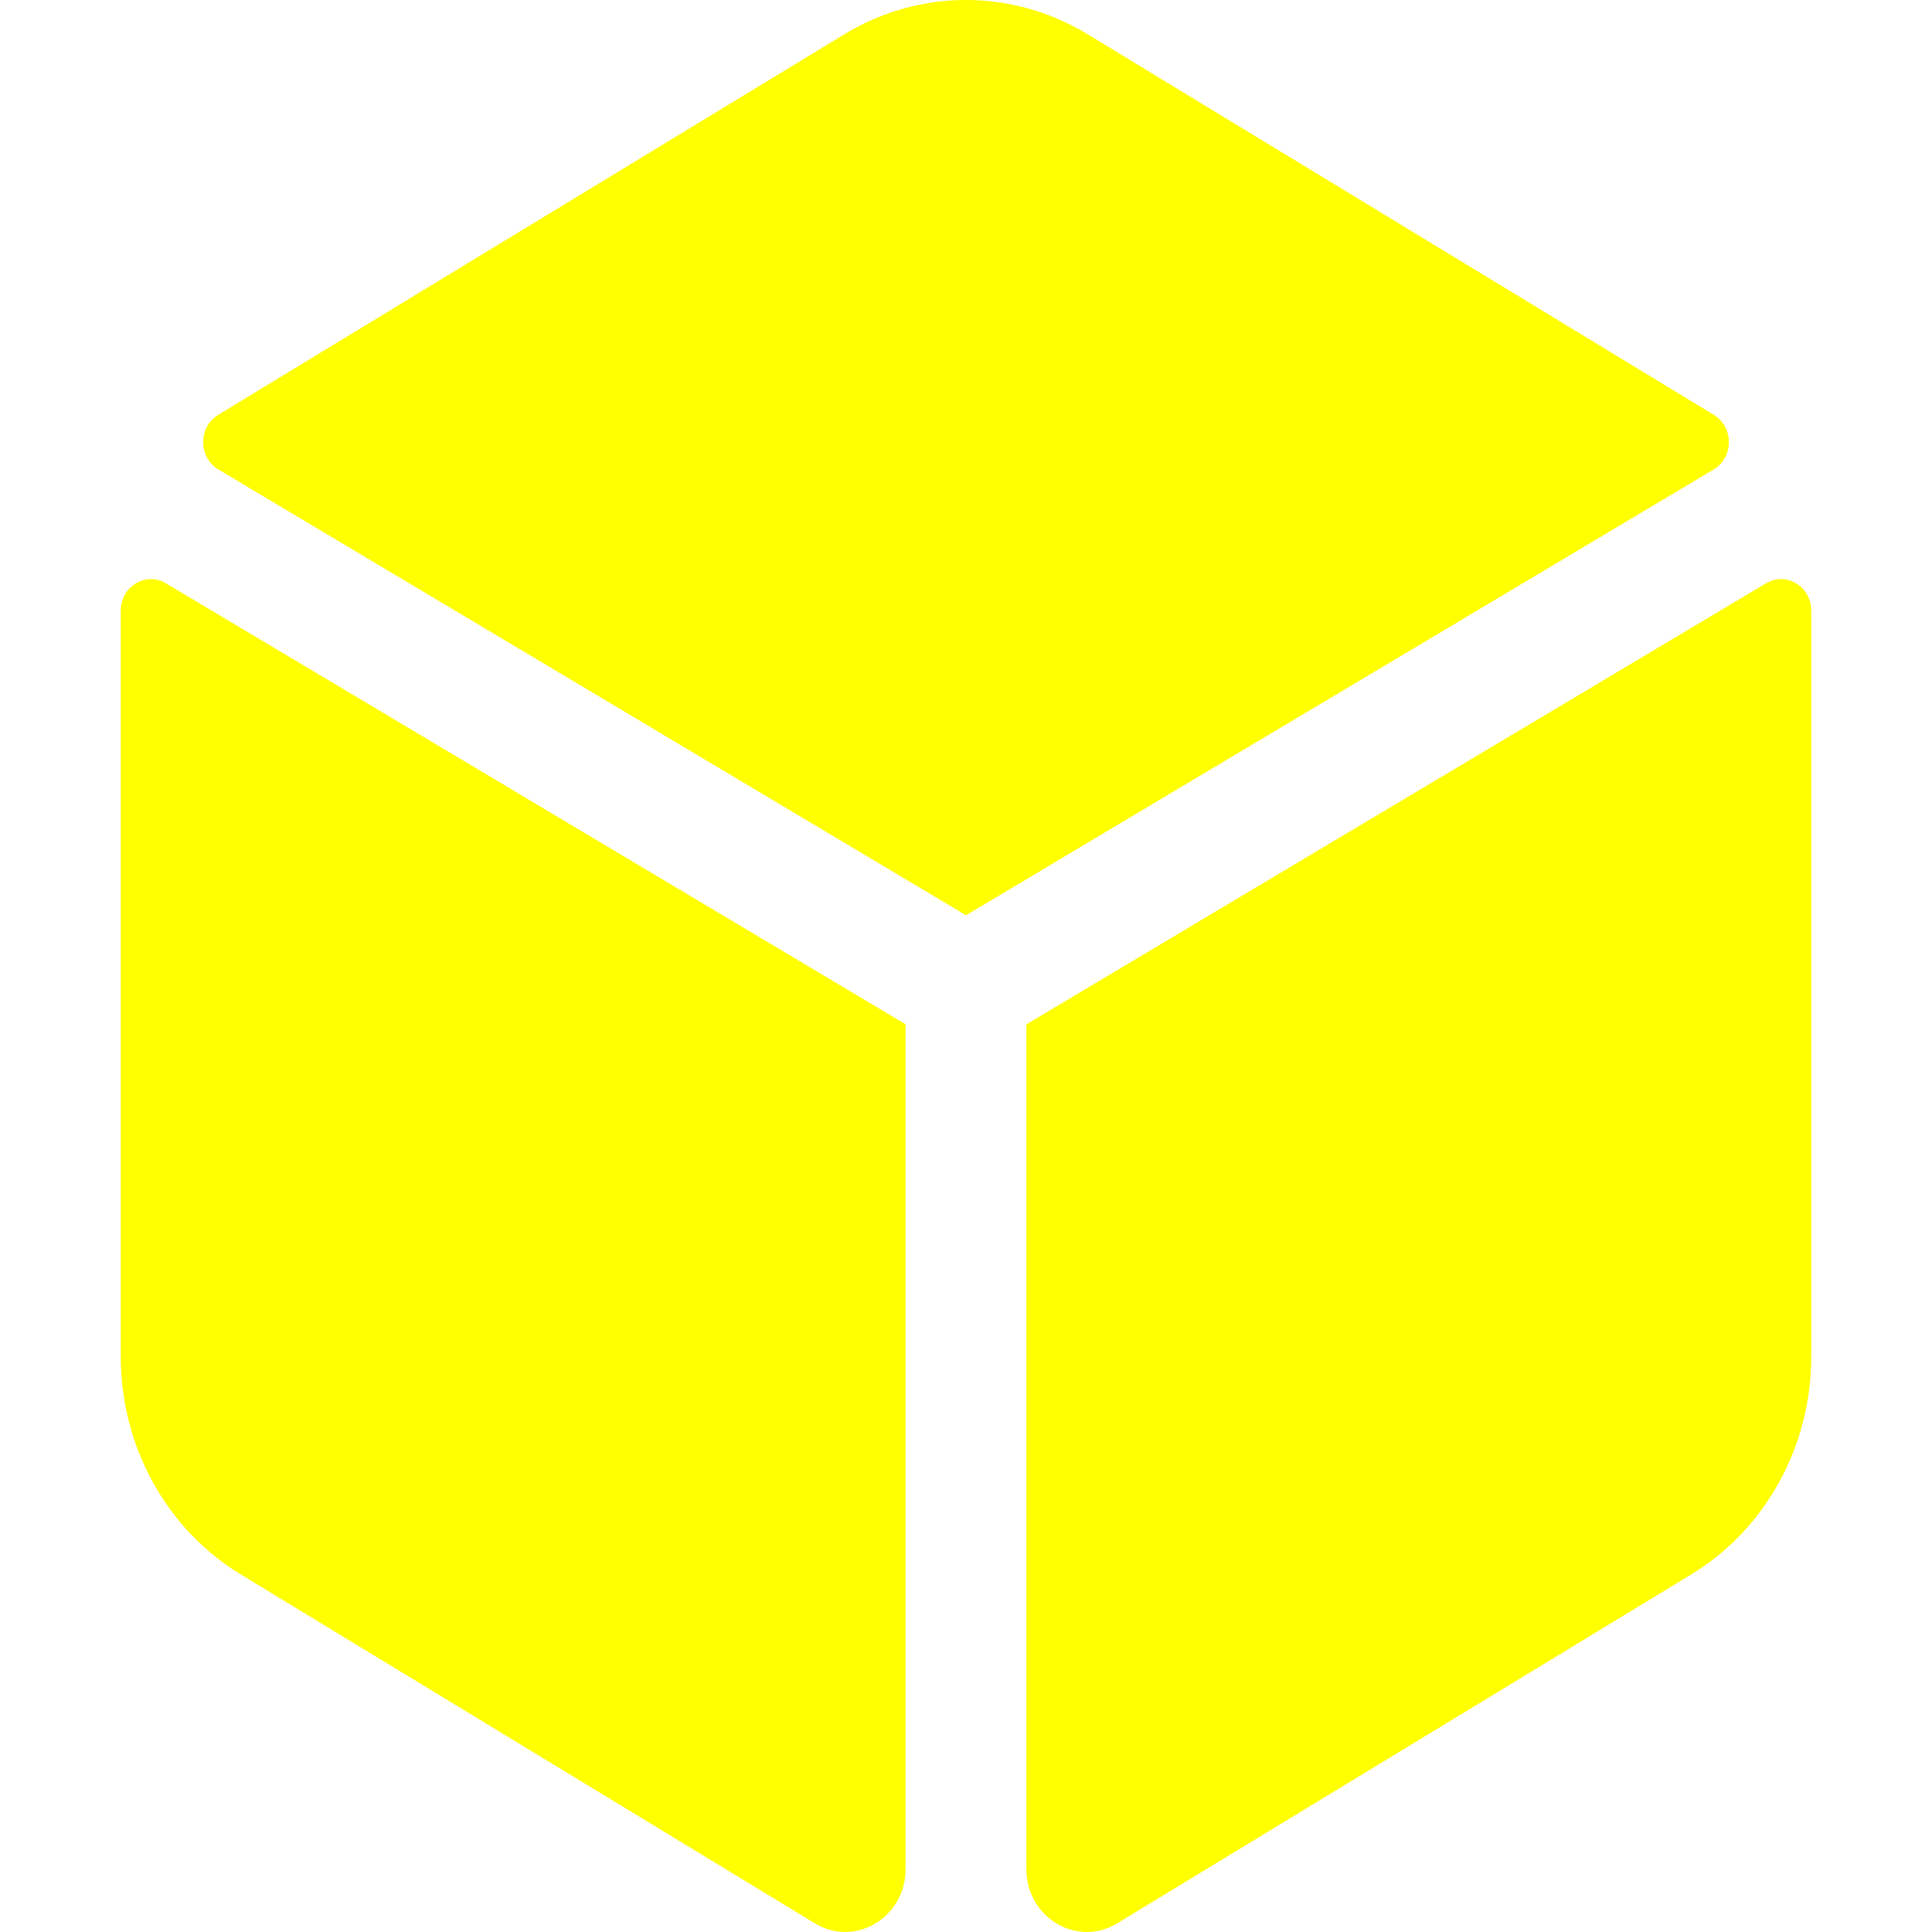
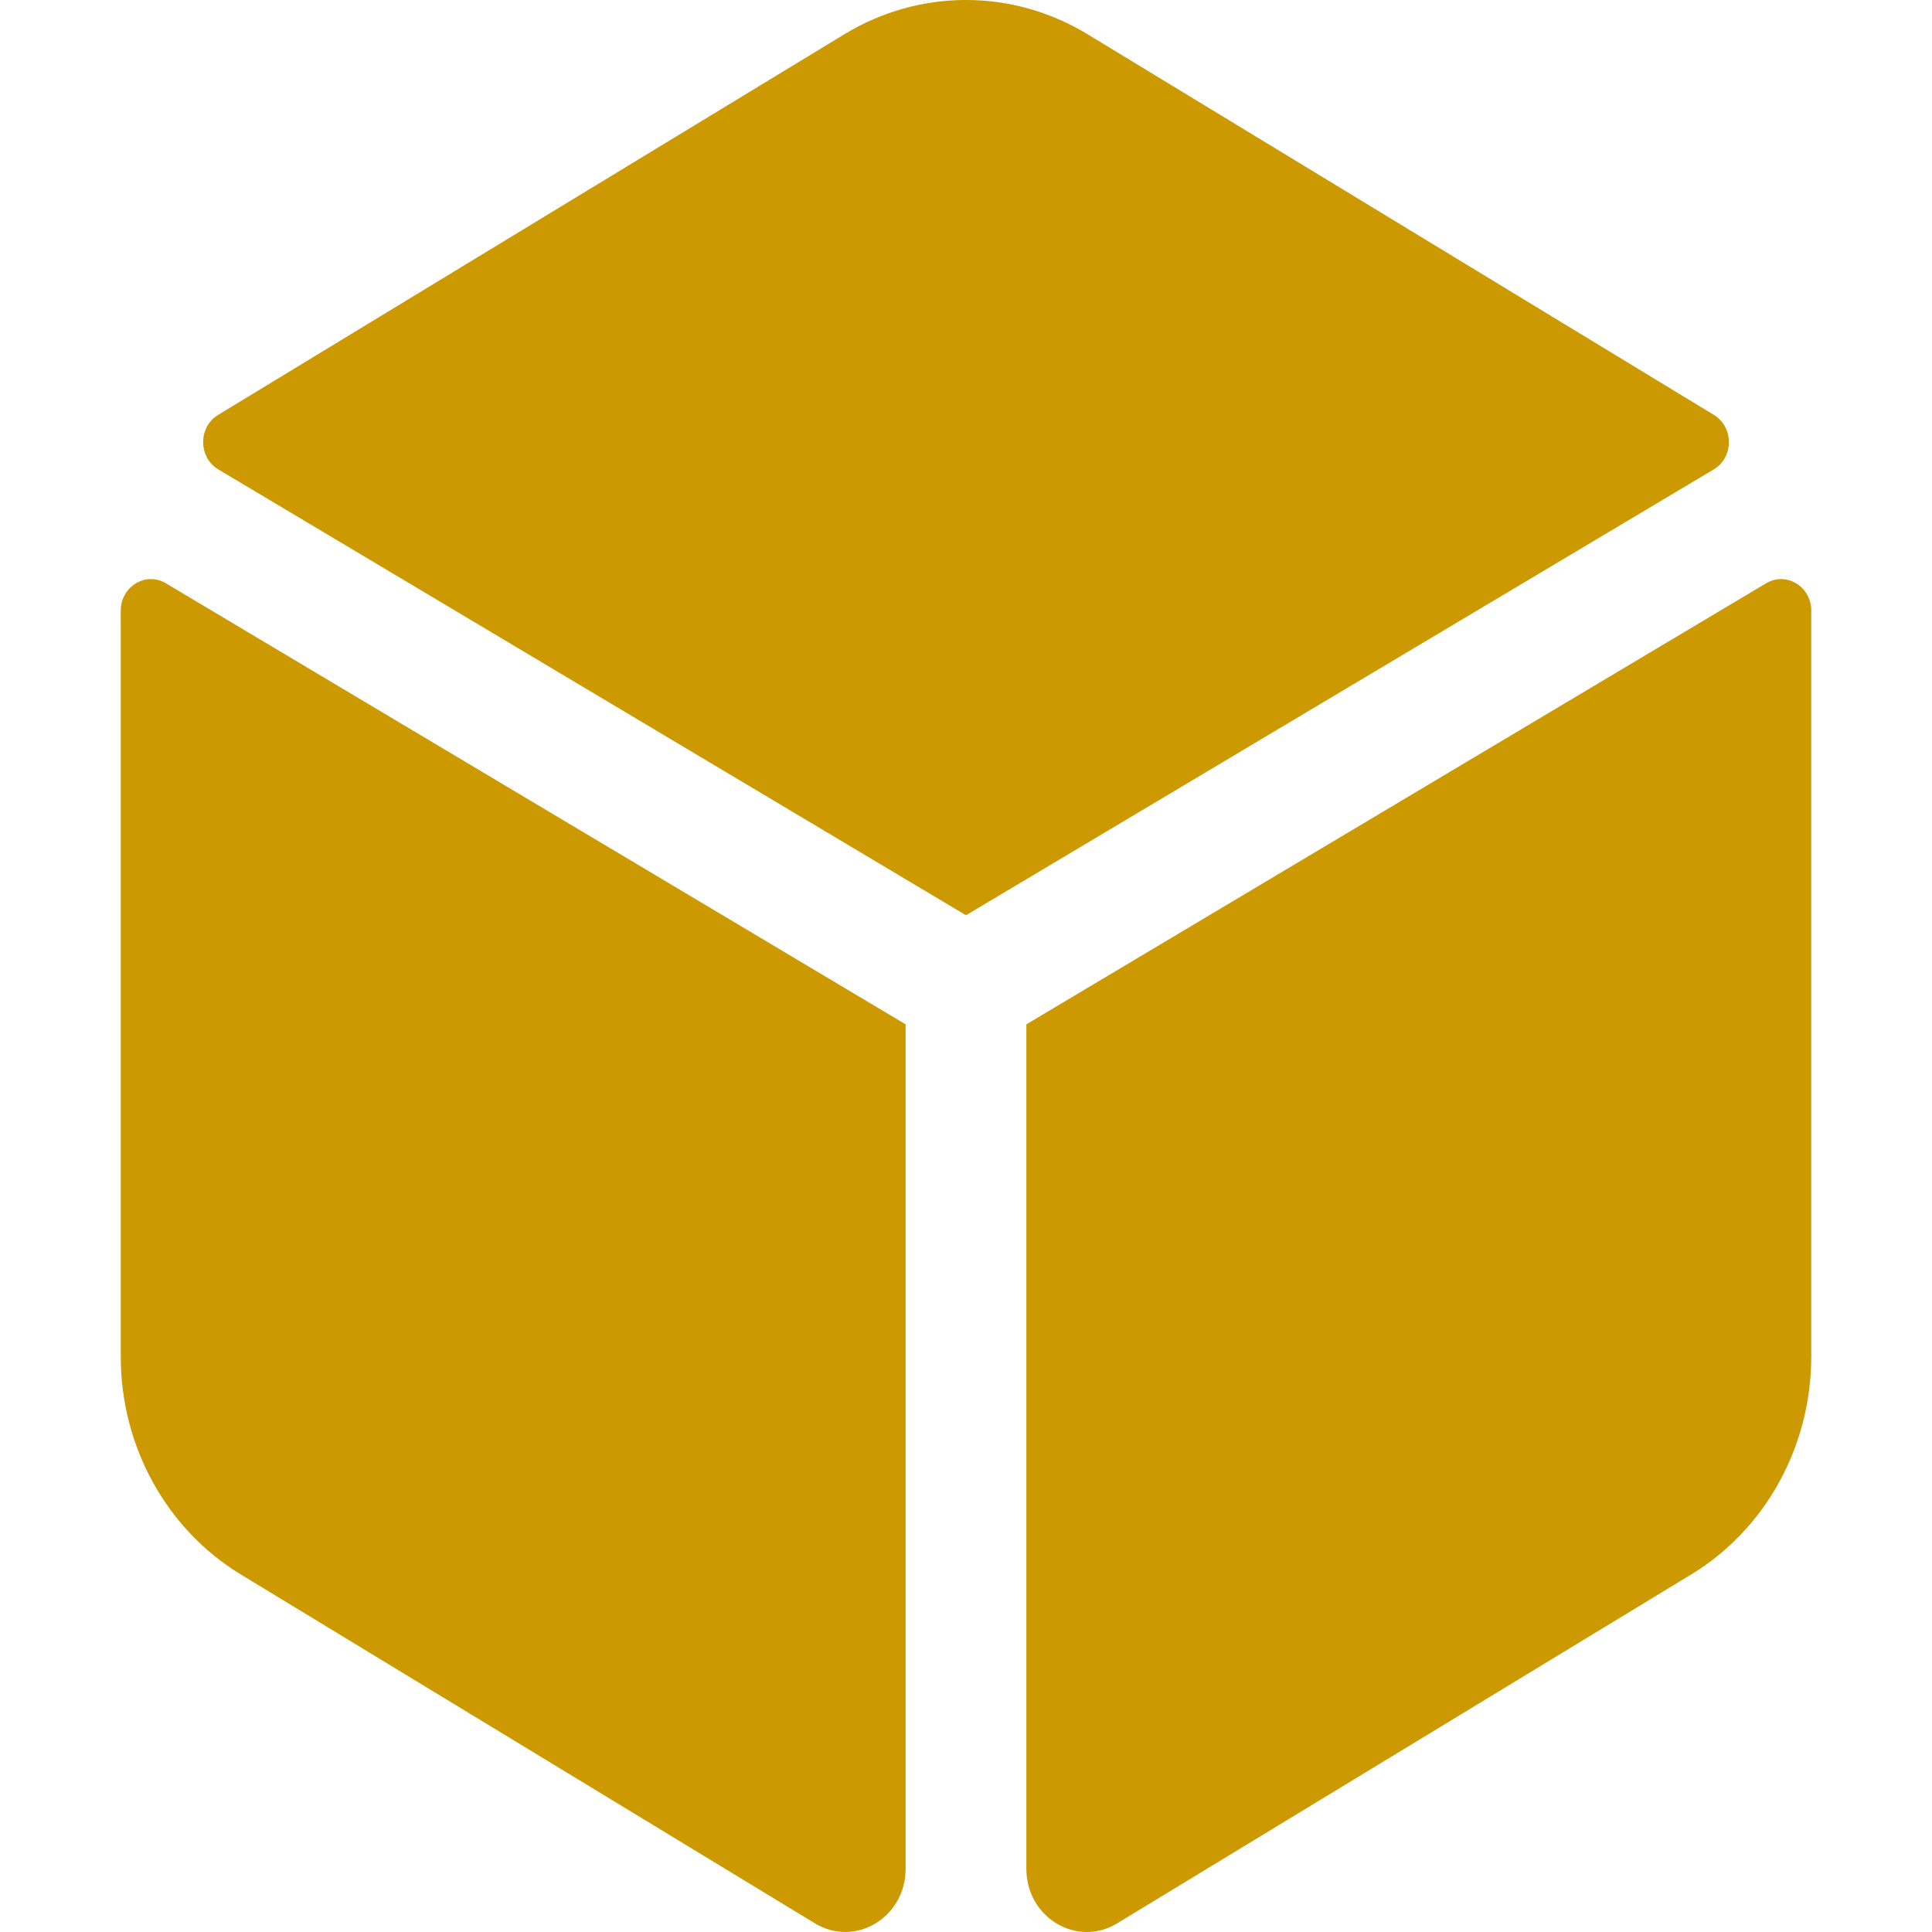
- <svg xmlns="http://www.w3.org/2000/svg" fill="#ffff00" width="800px" height="800px" viewBox="-32 0 512 512">
+ <svg xmlns="http://www.w3.org/2000/svg" fill="#cc9900" width="800px" height="800px" viewBox="-32 0 512 512">
  <path d="M422.19 109.95L256.21 9.07c-19.91-12.1-44.52-12.1-64.43 0L25.81 109.95c-5.32 3.23-5.29 11.27.06 14.46L224 242.55l198.14-118.14c5.35-3.19 5.38-11.22.05-14.46zm13.84 44.63L240 271.46v223.82c0 12.88 13.39 20.91 24.05 14.43l152.16-92.48c19.68-11.96 31.79-33.94 31.79-57.7v-197.7c0-6.41-6.64-10.43-11.97-7.25zM0 161.83v197.7c0 23.77 12.11 45.74 31.79 57.7l152.16 92.47c10.67 6.48 24.05-1.54 24.05-14.43V271.46L11.97 154.58C6.64 151.4 0 155.42 0 161.83z" />
</svg>
